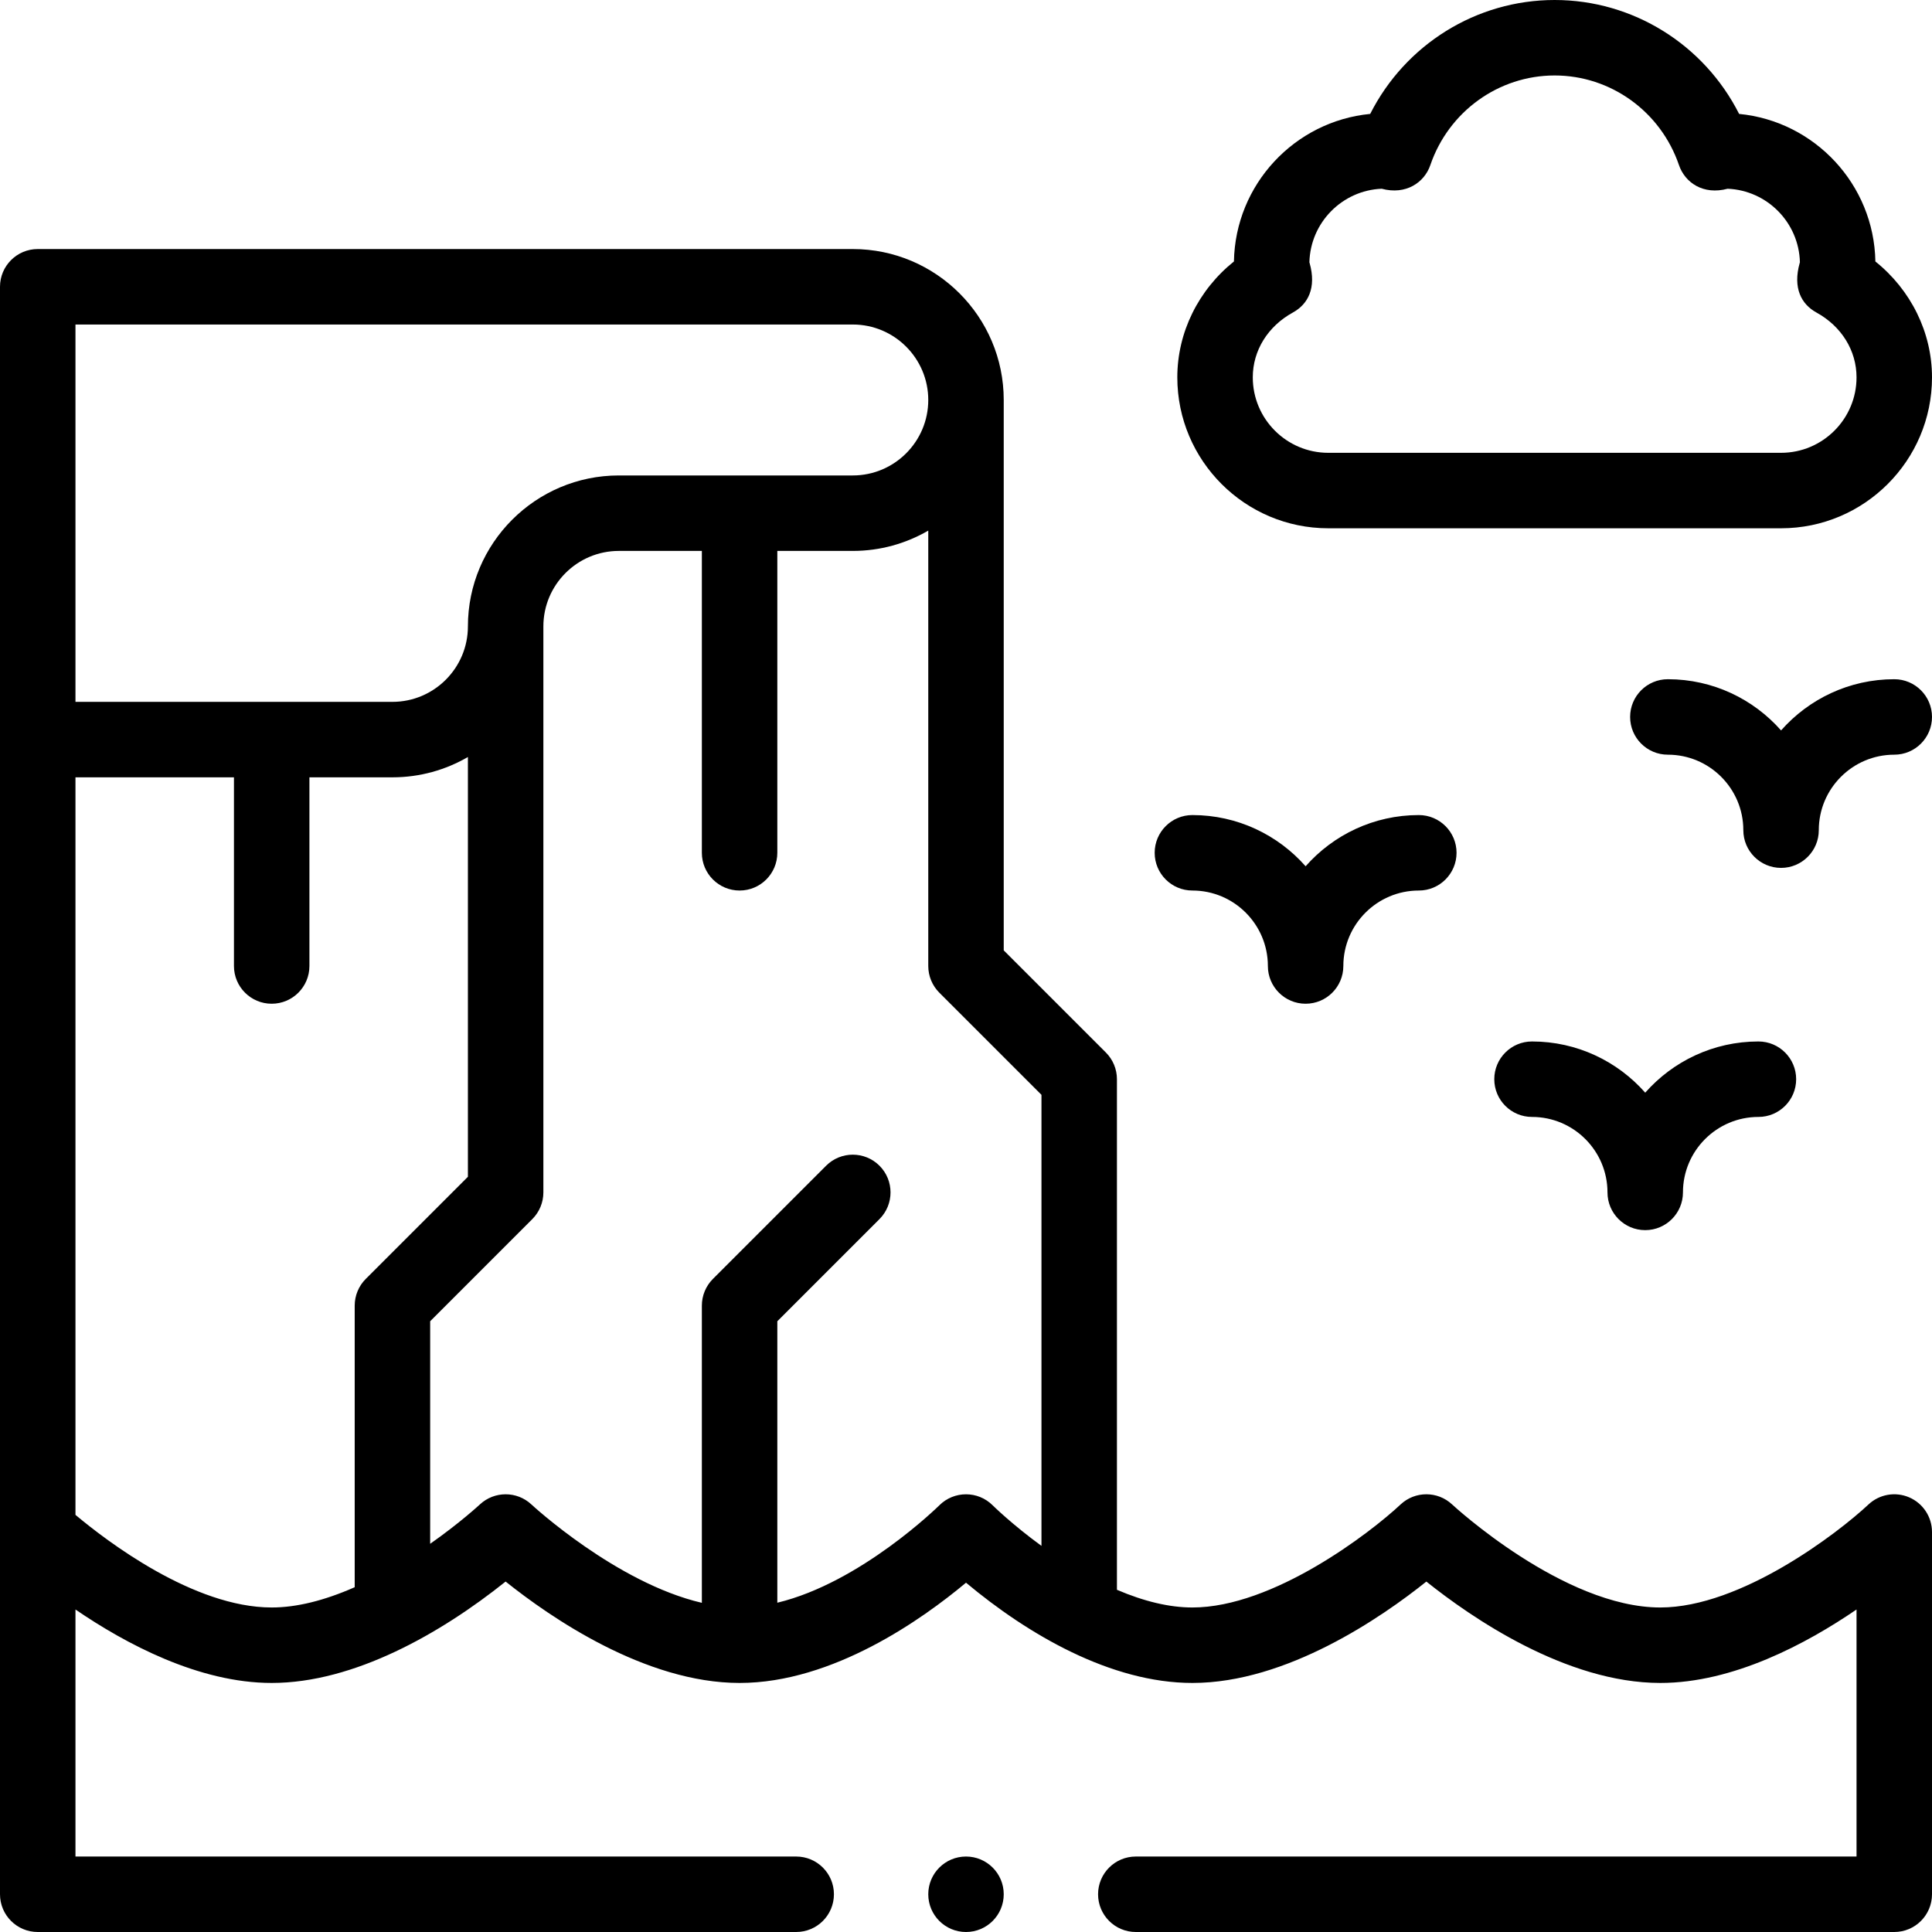
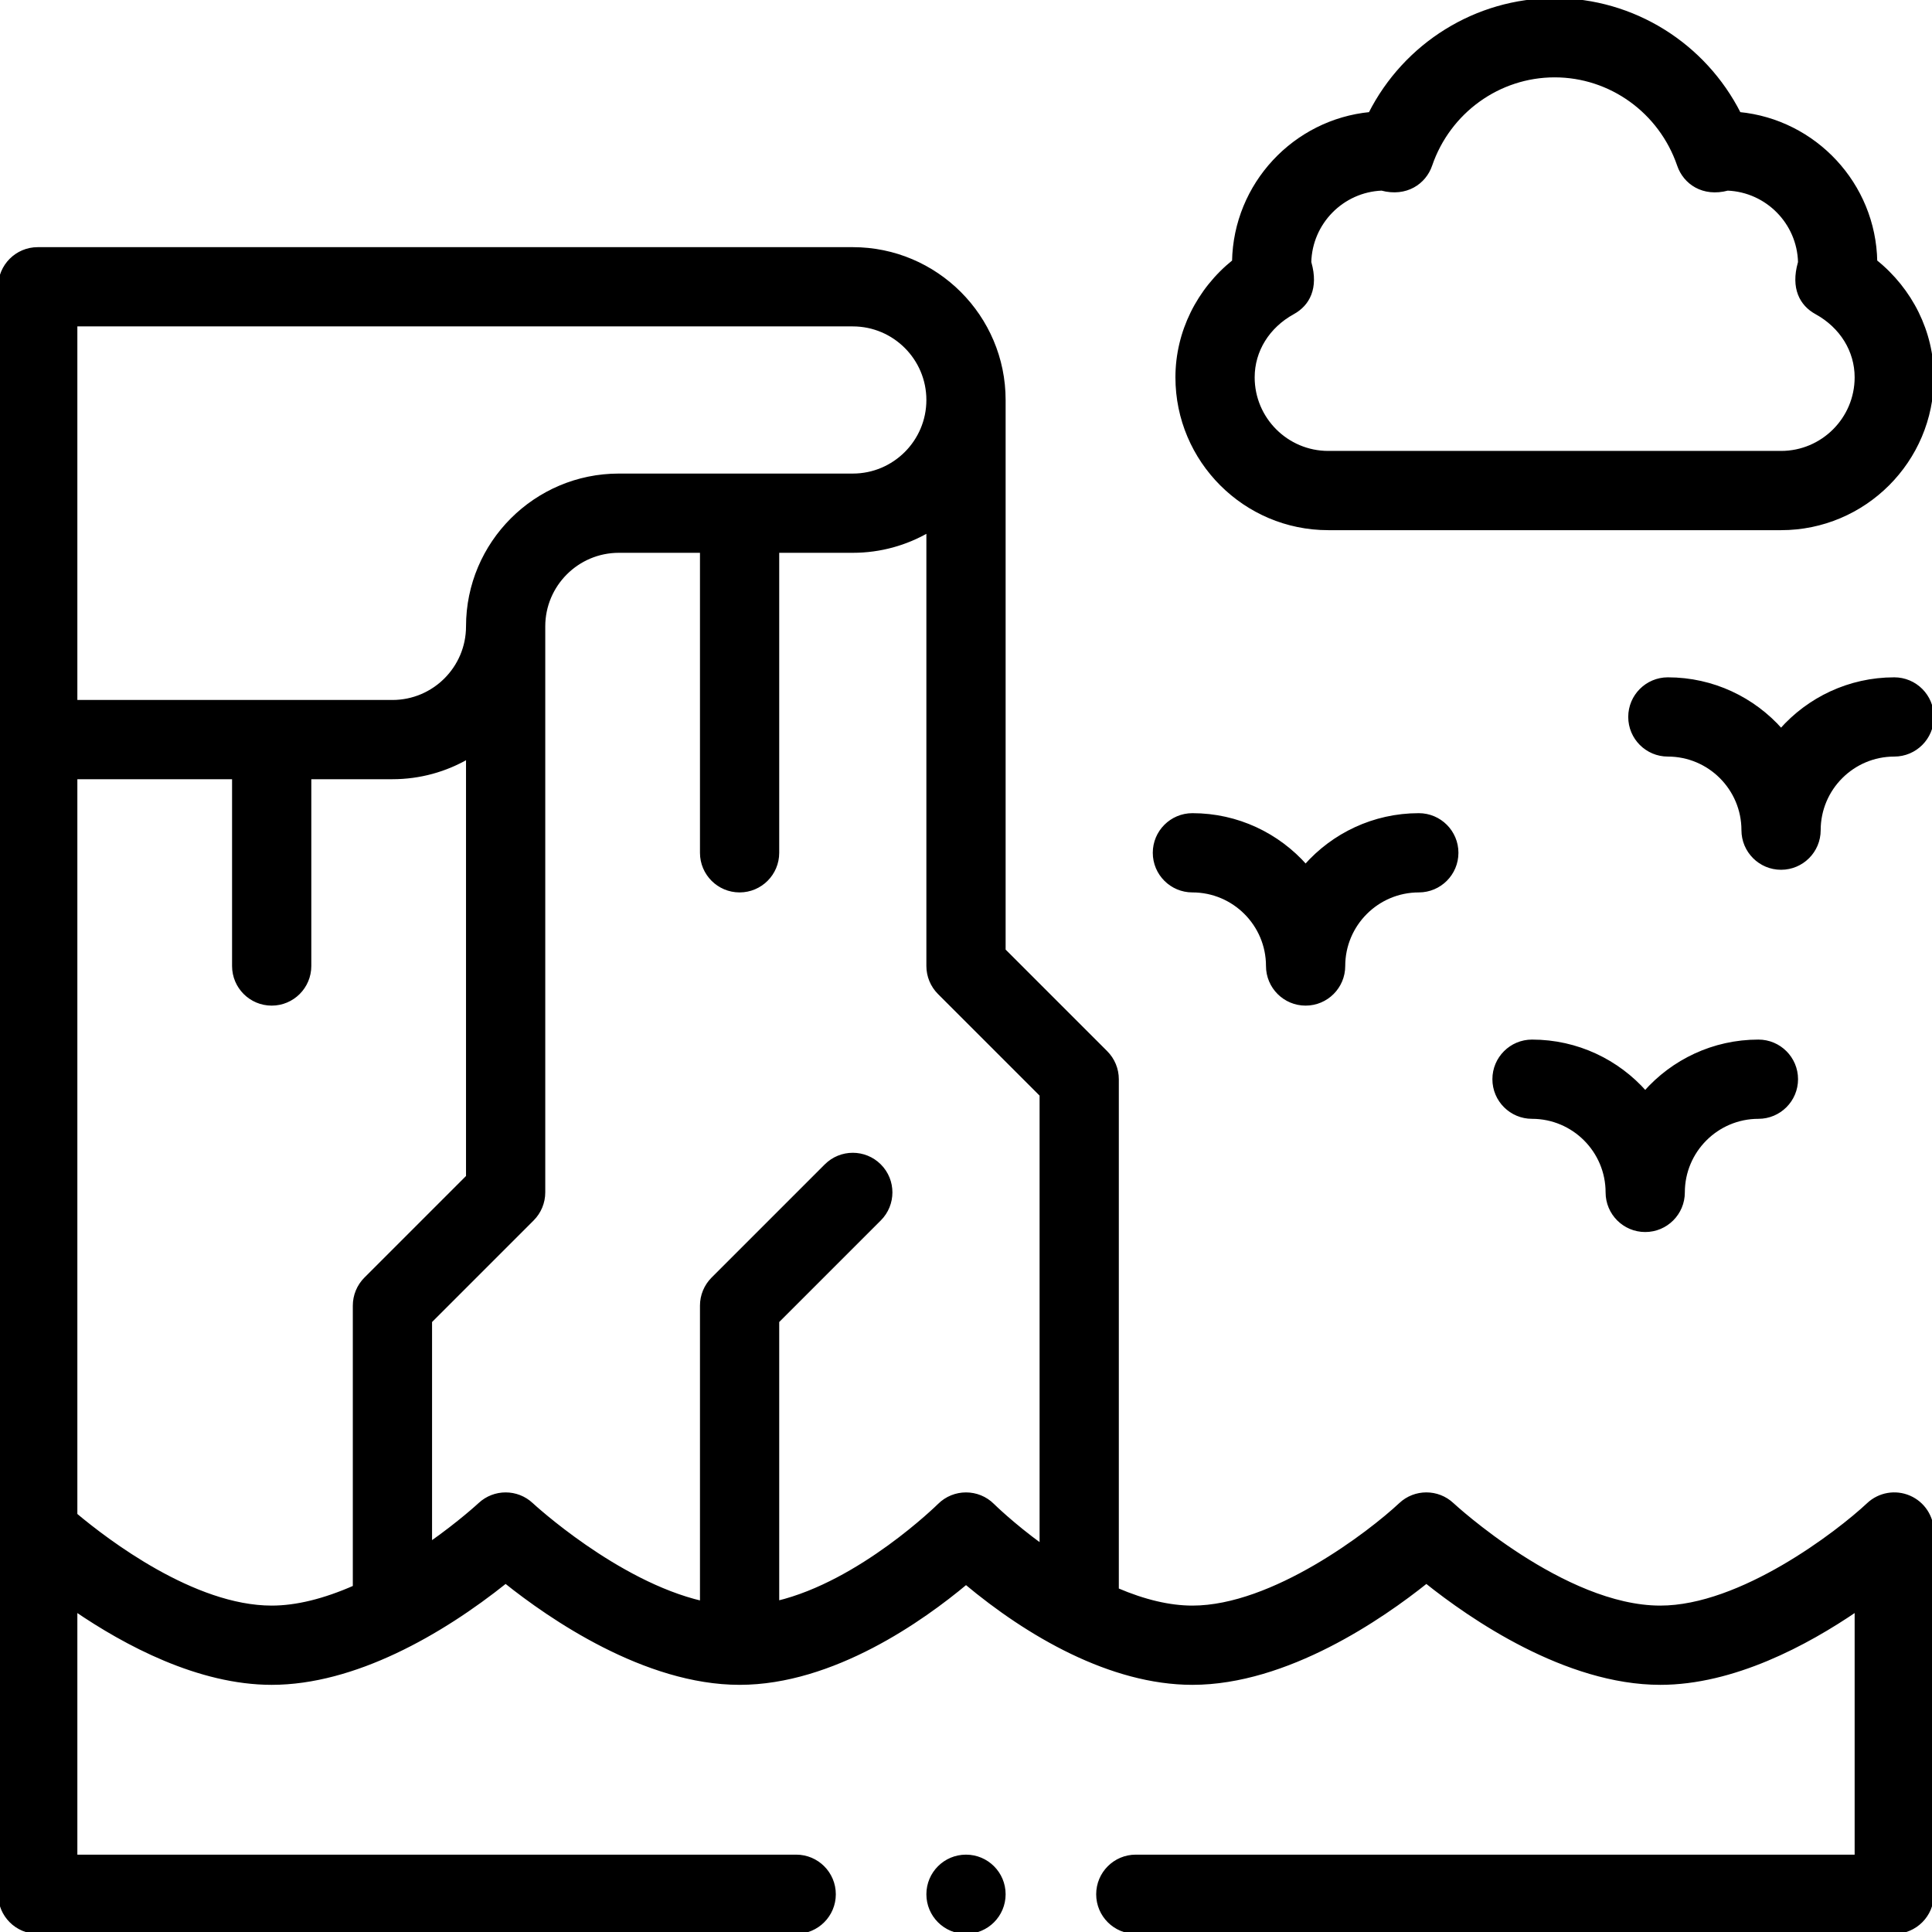
<svg xmlns="http://www.w3.org/2000/svg" id="Capa_1" enable-background="new 0 0 512 512" height="512" viewBox="0 0 512 512" width="512">
  <g>
-     <path d="m496.994 69.292c-.357-20.426-16.101-37.169-36.11-39.104-9.261-18.326-28.06-30.188-48.884-30.188s-39.623 11.862-48.884 30.188c-20.01 1.936-35.753 18.679-36.11 39.104-9.395 7.531-15.006 18.774-15.006 30.708 0 22.056 17.944 40 40 40h120c22.056 0 40-17.944 40-40 0-11.934-5.611-23.177-15.006-30.708zm-24.994 50.708h-120c-11.028 0-20-8.972-20-20 0-7.101 3.977-13.526 10.637-17.187 4.008-2.203 6.275-6.517 4.431-13.092-.02-.072-.041-.144-.062-.216.256-10.523 8.68-19.057 19.159-19.488 6.459 1.728 11.321-1.68 12.888-6.264 4.856-14.207 18.096-23.753 32.947-23.753s28.091 9.546 32.947 23.754c1.581 4.628 6.407 7.998 12.888 6.264 10.479.432 18.903 8.965 19.159 19.488-.021.072-.042.144-.062.216-1.844 6.574.421 10.888 4.431 13.092 6.66 3.66 10.637 10.085 10.637 17.186 0 11.028-8.972 20-20 20z" />
-     <path d="m336 256c0 5.522 4.478 10 10 10s10-4.478 10-10c0-11.028 8.972-20 20-20 5.522 0 10-4.478 10-10s-4.478-10-10-10c-11.934 0-22.665 5.254-30 13.569-7.335-8.315-18.066-13.569-30-13.569-5.522 0-10 4.478-10 10s4.478 10 10 10c11.028 0 20 8.972 20 20z" />
-     <path d="m426 316c0 5.522 4.478 10 10 10s10-4.478 10-10c0-11.028 8.972-20 20-20 5.522 0 10-4.478 10-10s-4.478-10-10-10c-11.934 0-22.665 5.254-30 13.569-7.335-8.315-18.066-13.569-30-13.569-5.522 0-10 4.478-10 10s4.478 10 10 10c11.028 0 20 8.972 20 20z" />
-     <path d="m502 180c-11.934 0-22.665 5.254-30 13.569-7.335-8.315-18.066-13.569-30-13.569-5.522 0-10 4.478-10 10s4.478 10 10 10c11.028 0 20 8.972 20 20 0 5.522 4.478 10 10 10s10-4.478 10-10c0-11.028 8.972-20 20-20 5.522 0 10-4.478 10-10s-4.478-10-10-10z" />
-     <circle cx="256" cy="502" r="10" />
-     <path d="m505.976 396.824c-3.658-1.586-7.907-.846-10.815 1.881-8.098 7.592-33.795 27.295-55.161 27.295-25.624 0-54.876-27.029-55.16-27.295-3.848-3.607-9.832-3.607-13.68 0-8.097 7.592-33.794 27.295-55.16 27.295-6.064 0-12.778-1.593-20-4.69v-135.31c0-2.652-1.054-5.195-2.929-7.071l-27.071-27.072v-145.857c0-22.056-17.944-40-40-40h-216c-5.522 0-10 4.478-10 10v426c0 5.522 4.478 10 10 10h201c5.522 0 10-4.478 10-10s-4.478-10-10-10h-191v-65.465c13.27 9.075 32.682 19.465 52 19.465 21.834 0 44.871-13.175 61.995-26.872 11.78 9.425 36.97 26.872 62.005 26.872 24.749 0 48.541-16.98 60.004-26.57 16.416 13.733 38.413 26.57 59.996 26.57 25.031 0 50.218-17.442 62-26.868 11.782 9.426 36.969 26.868 62 26.868 19.318 0 38.73-10.39 52-19.465v65.465h-191c-5.522 0-10 4.478-10 10s4.478 10 10 10h201c5.522 0 10-4.478 10-10v-96c0-3.986-2.367-7.592-6.024-9.176zm-485.976-310.824h206c11.028 0 20 8.972 20 20s-8.972 20-20 20h-62c-22.056 0-40 17.944-40 40 0 11.028-8.972 20-20 20h-84zm0 315.456v-195.456h42v50c0 5.522 4.478 10 10 10s10-4.478 10-10v-50h22c7.283 0 14.112-1.966 20-5.382v111.239l-27.071 27.071c-1.875 1.877-2.929 4.42-2.929 7.072v74.627c-8.087 3.566-15.468 5.373-22 5.373-20.692 0-43.741-17.619-52-24.544zm228.938-2.536c-.236.235-20.851 20.515-42.938 25.816v-74.594l27.071-27.071c3.905-3.905 3.905-10.237 0-14.143-3.906-3.904-10.236-3.904-14.143 0l-30 30c-1.874 1.877-2.928 4.42-2.928 7.072v78.767c-22.671-5.284-44.913-25.83-45.16-26.062-3.841-3.602-9.821-3.601-13.67-.009-.078.073-5.253 4.869-13.17 10.427v-58.98l27.071-27.071c1.875-1.876 2.929-4.419 2.929-7.071v-150.001c0-11.028 8.972-20 20-20h22v80c0 5.522 4.478 10 10 10s10-4.478 10-10v-80h20c7.283 0 14.112-1.966 20-5.382v115.382c0 2.652 1.054 5.195 2.929 7.071l27.071 27.072v119.531c-7.802-5.682-12.858-10.675-12.929-10.745-3.896-3.898-10.223-3.897-14.133-.009z" />
+     <path fill="black" stroke="black" d="m496.994 69.292c-.357-20.426-16.101-37.169-36.11-39.104-9.261-18.326-28.06-30.188-48.884-30.188s-39.623 11.862-48.884 30.188c-20.01 1.936-35.753 18.679-36.11 39.104-9.395 7.531-15.006 18.774-15.006 30.708 0 22.056 17.944 40 40 40h120c22.056 0 40-17.944 40-40 0-11.934-5.611-23.177-15.006-30.708zm-24.994 50.708h-120c-11.028 0-20-8.972-20-20 0-7.101 3.977-13.526 10.637-17.187 4.008-2.203 6.275-6.517 4.431-13.092-.02-.072-.041-.144-.062-.216.256-10.523 8.68-19.057 19.159-19.488 6.459 1.728 11.321-1.68 12.888-6.264 4.856-14.207 18.096-23.753 32.947-23.753s28.091 9.546 32.947 23.754c1.581 4.628 6.407 7.998 12.888 6.264 10.479.432 18.903 8.965 19.159 19.488-.021.072-.042.144-.062.216-1.844 6.574.421 10.888 4.431 13.092 6.66 3.66 10.637 10.085 10.637 17.186 0 11.028-8.972 20-20 20z" />
+     <path fill="black" stroke="black" d="m336 256c0 5.522 4.478 10 10 10s10-4.478 10-10c0-11.028 8.972-20 20-20 5.522 0 10-4.478 10-10s-4.478-10-10-10c-11.934 0-22.665 5.254-30 13.569-7.335-8.315-18.066-13.569-30-13.569-5.522 0-10 4.478-10 10s4.478 10 10 10c11.028 0 20 8.972 20 20z" />
+     <path fill="black" stroke="black" d="m426 316c0 5.522 4.478 10 10 10s10-4.478 10-10c0-11.028 8.972-20 20-20 5.522 0 10-4.478 10-10s-4.478-10-10-10c-11.934 0-22.665 5.254-30 13.569-7.335-8.315-18.066-13.569-30-13.569-5.522 0-10 4.478-10 10s4.478 10 10 10c11.028 0 20 8.972 20 20z" />
+     <path fill="black" stroke="black" d="m502 180c-11.934 0-22.665 5.254-30 13.569-7.335-8.315-18.066-13.569-30-13.569-5.522 0-10 4.478-10 10s4.478 10 10 10c11.028 0 20 8.972 20 20 0 5.522 4.478 10 10 10s10-4.478 10-10c0-11.028 8.972-20 20-20 5.522 0 10-4.478 10-10s-4.478-10-10-10z" />
+     <circle fill="black" stroke="black" cx="256" cy="502" r="10" />
+     <path fill="black" stroke="black" d="m505.976 396.824c-3.658-1.586-7.907-.846-10.815 1.881-8.098 7.592-33.795 27.295-55.161 27.295-25.624 0-54.876-27.029-55.16-27.295-3.848-3.607-9.832-3.607-13.68 0-8.097 7.592-33.794 27.295-55.16 27.295-6.064 0-12.778-1.593-20-4.69v-135.31c0-2.652-1.054-5.195-2.929-7.071l-27.071-27.072v-145.857c0-22.056-17.944-40-40-40h-216c-5.522 0-10 4.478-10 10v426c0 5.522 4.478 10 10 10h201c5.522 0 10-4.478 10-10s-4.478-10-10-10h-191v-65.465c13.27 9.075 32.682 19.465 52 19.465 21.834 0 44.871-13.175 61.995-26.872 11.78 9.425 36.97 26.872 62.005 26.872 24.749 0 48.541-16.98 60.004-26.57 16.416 13.733 38.413 26.57 59.996 26.57 25.031 0 50.218-17.442 62-26.868 11.782 9.426 36.969 26.868 62 26.868 19.318 0 38.73-10.39 52-19.465v65.465h-191c-5.522 0-10 4.478-10 10s4.478 10 10 10h201c5.522 0 10-4.478 10-10v-96c0-3.986-2.367-7.592-6.024-9.176zm-485.976-310.824h206c11.028 0 20 8.972 20 20s-8.972 20-20 20h-62c-22.056 0-40 17.944-40 40 0 11.028-8.972 20-20 20h-84zm0 315.456v-195.456h42v50c0 5.522 4.478 10 10 10s10-4.478 10-10v-50h22c7.283 0 14.112-1.966 20-5.382v111.239l-27.071 27.071c-1.875 1.877-2.929 4.42-2.929 7.072v74.627c-8.087 3.566-15.468 5.373-22 5.373-20.692 0-43.741-17.619-52-24.544zm228.938-2.536c-.236.235-20.851 20.515-42.938 25.816v-74.594l27.071-27.071c3.905-3.905 3.905-10.237 0-14.143-3.906-3.904-10.236-3.904-14.143 0l-30 30c-1.874 1.877-2.928 4.42-2.928 7.072v78.767c-22.671-5.284-44.913-25.83-45.16-26.062-3.841-3.602-9.821-3.601-13.67-.009-.078.073-5.253 4.869-13.17 10.427v-58.98l27.071-27.071c1.875-1.876 2.929-4.419 2.929-7.071v-150.001c0-11.028 8.972-20 20-20h22v80c0 5.522 4.478 10 10 10s10-4.478 10-10v-80h20c7.283 0 14.112-1.966 20-5.382v115.382c0 2.652 1.054 5.195 2.929 7.071l27.071 27.072v119.531c-7.802-5.682-12.858-10.675-12.929-10.745-3.896-3.898-10.223-3.897-14.133-.009z" />
  </g>
</svg>
